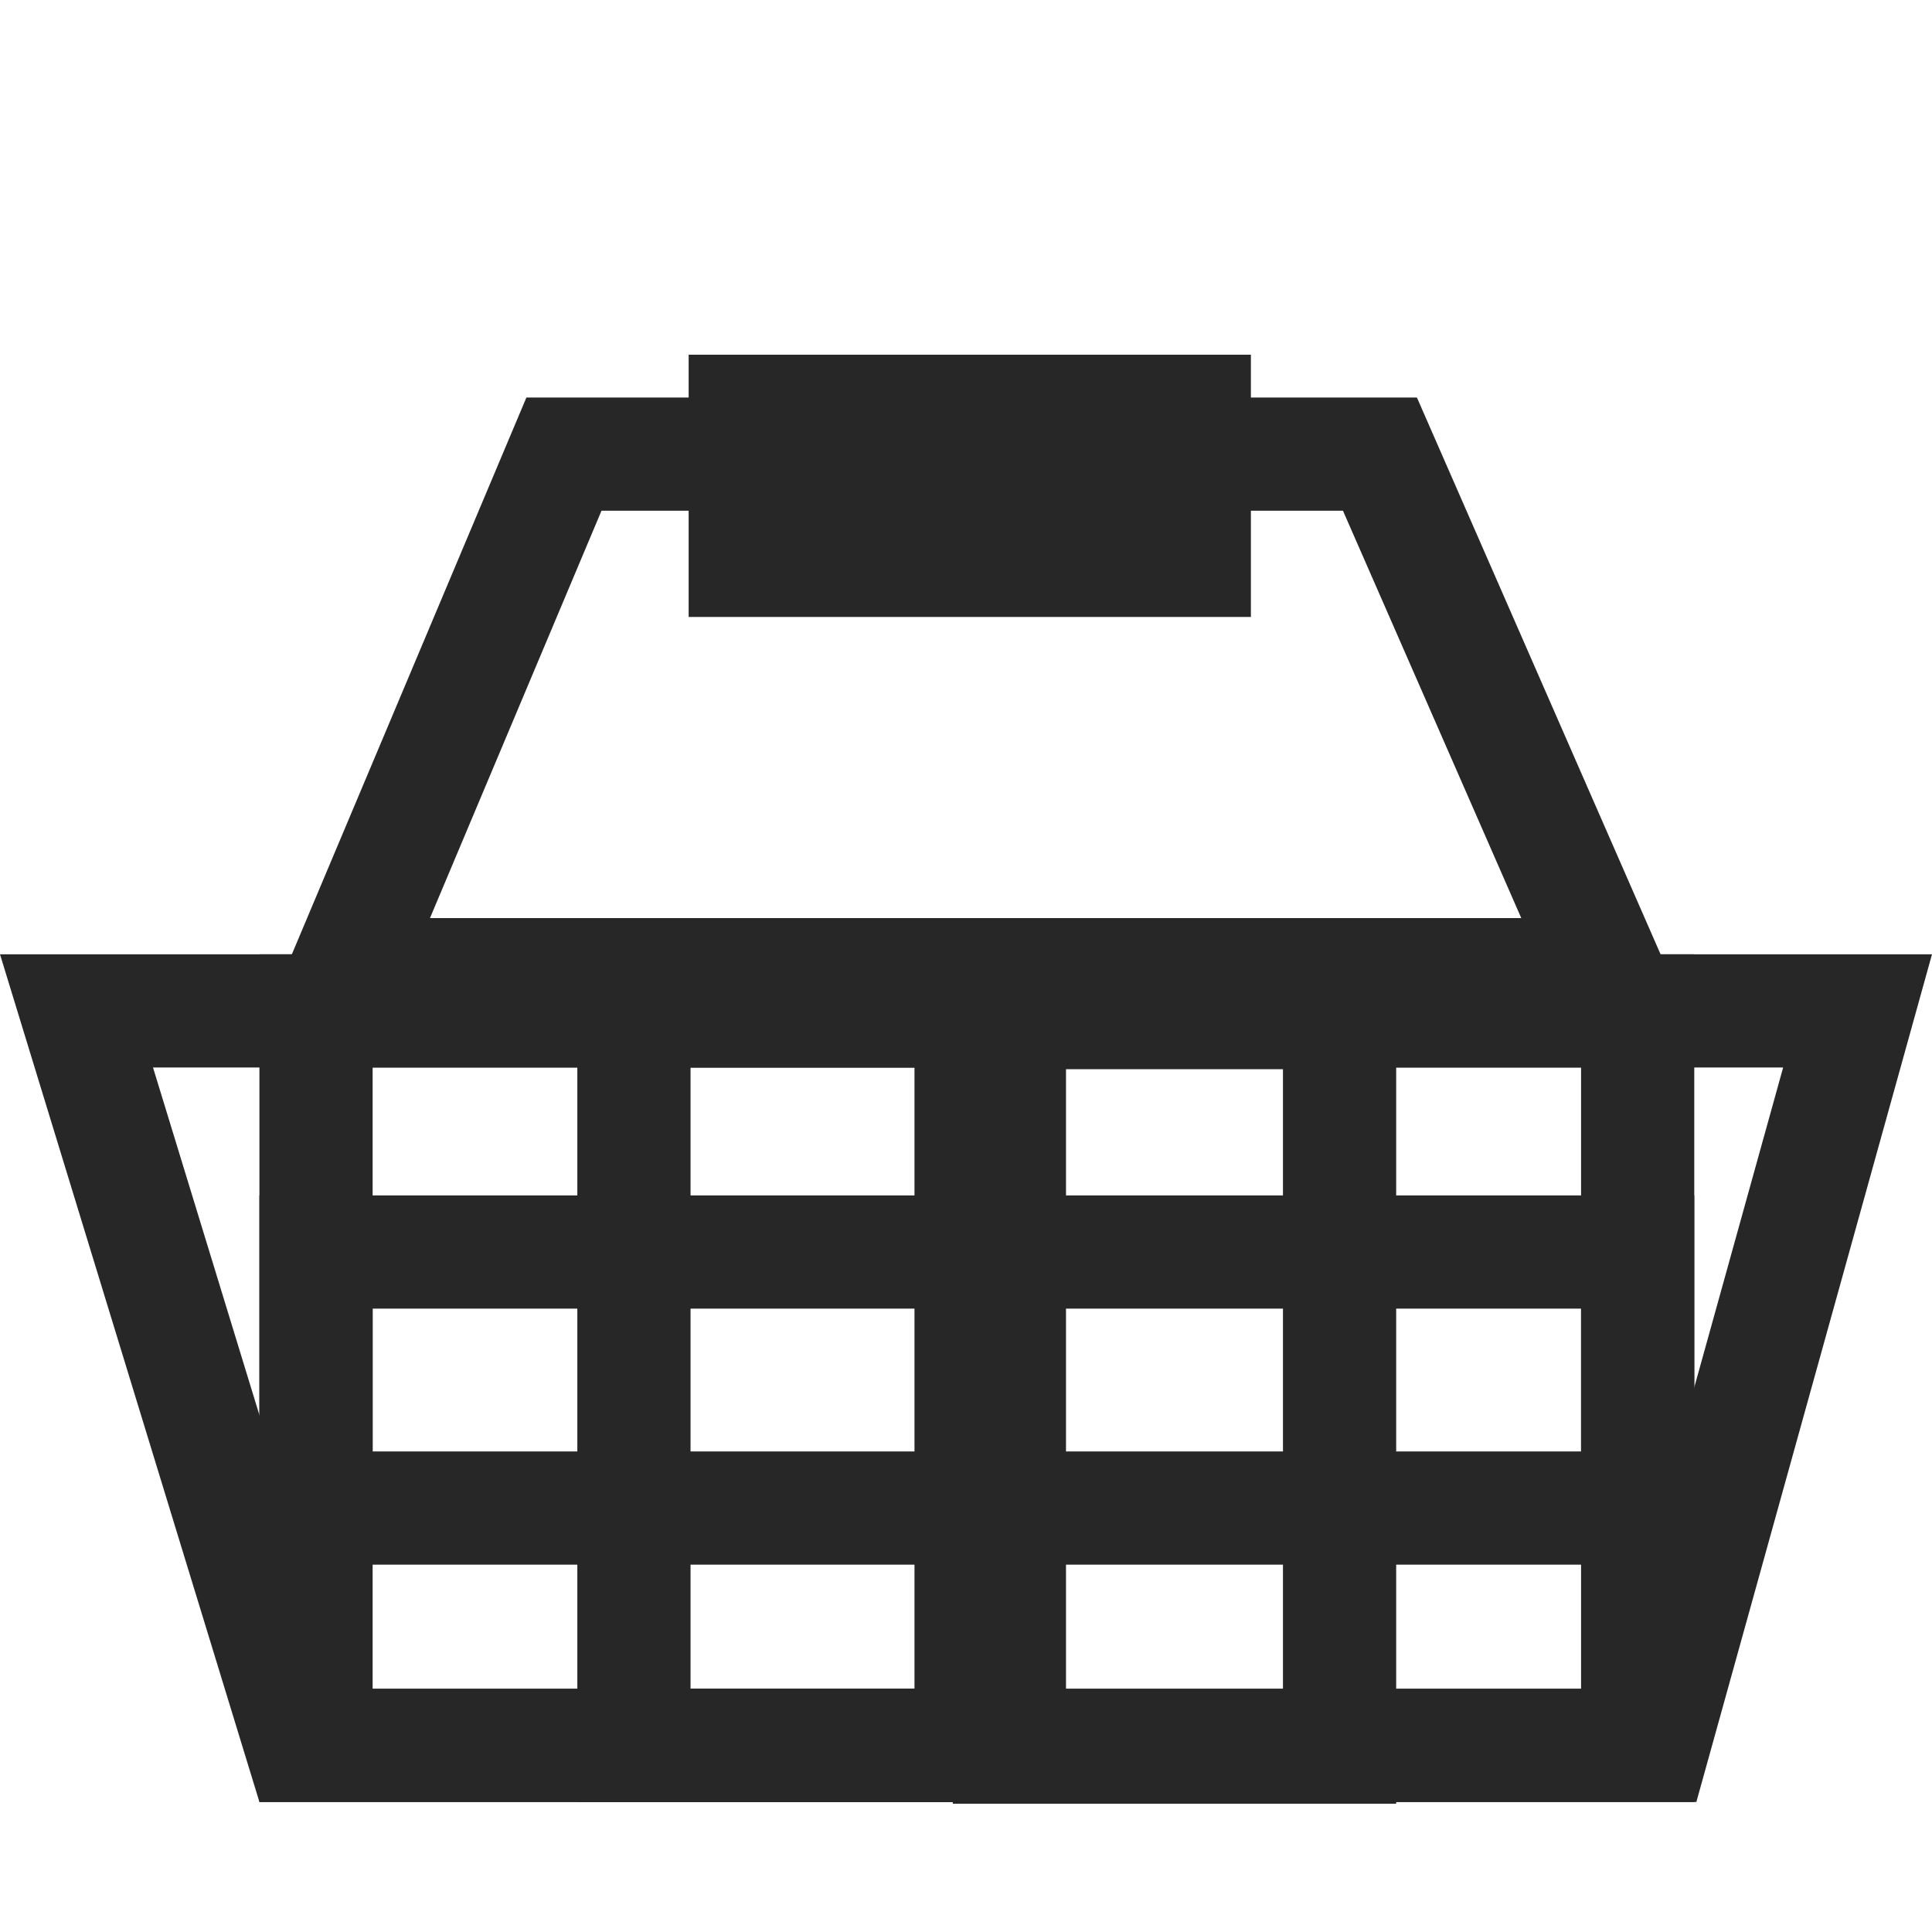
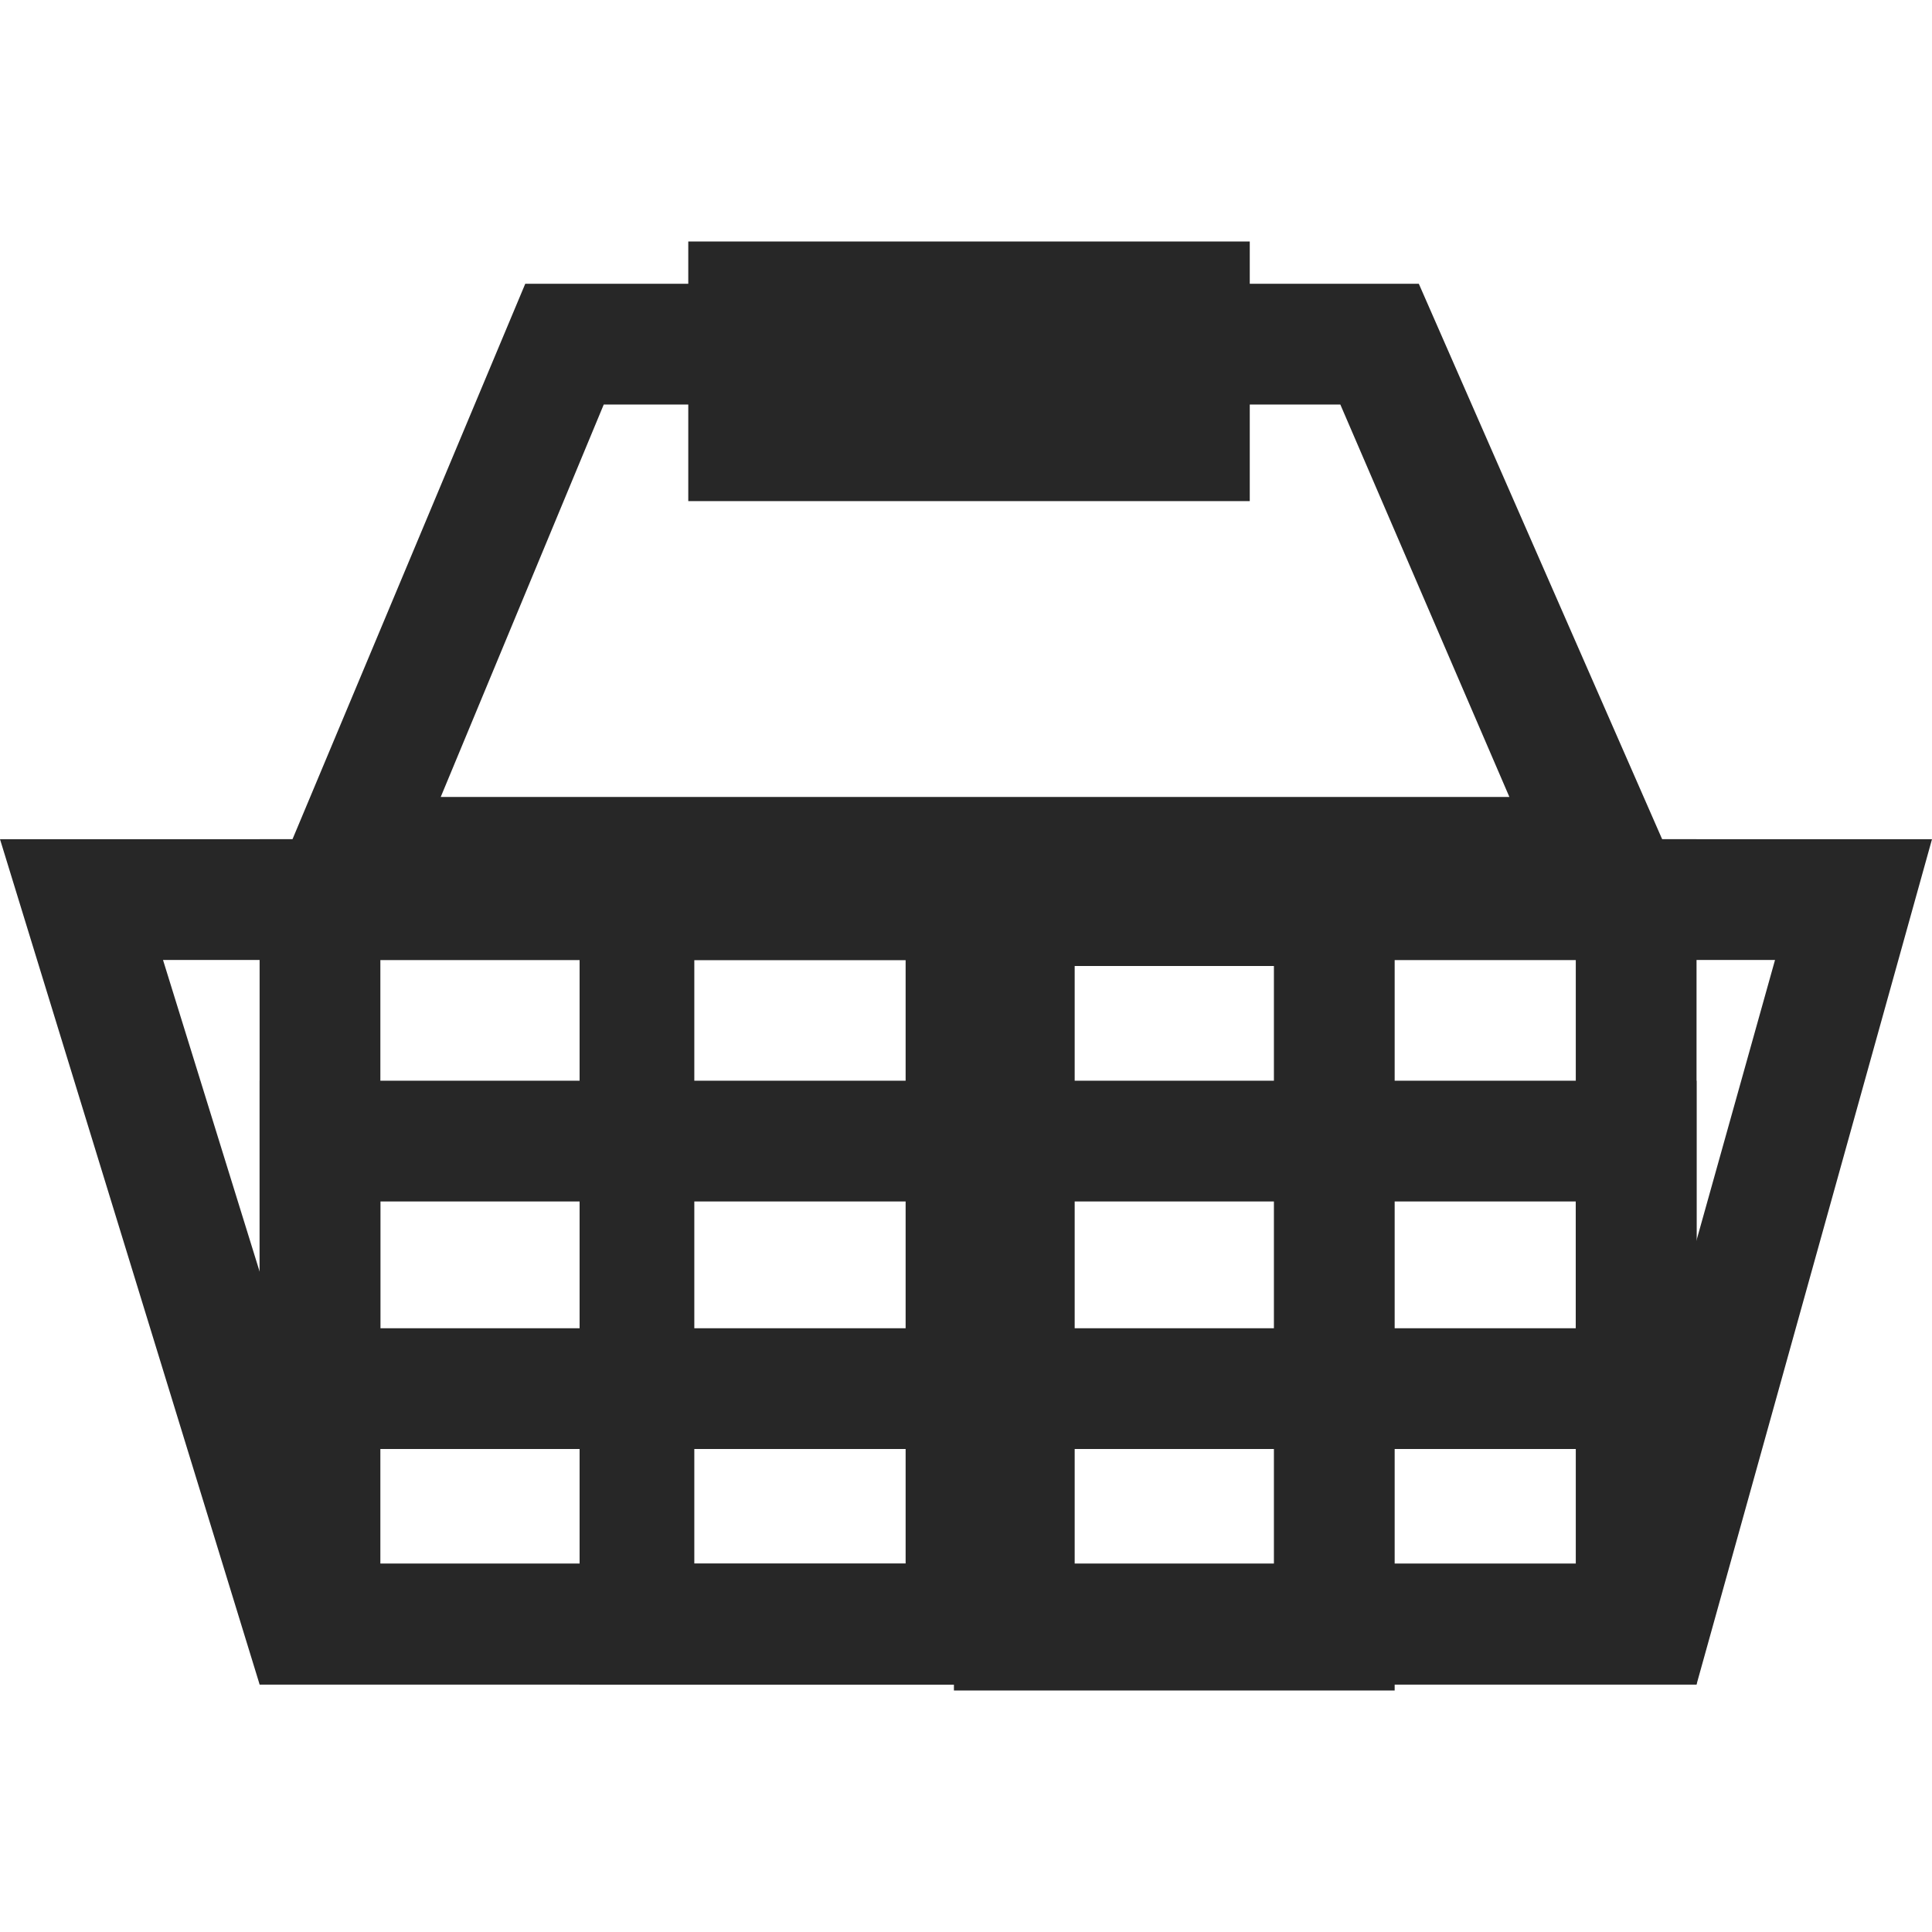
- <svg xmlns="http://www.w3.org/2000/svg" version="1.1" id="Слой_1" x="0px" y="0px" viewBox="0 0 1024 1024" style="enable-background:new 0 0 1024 1024;" xml:space="preserve">
+ <svg xmlns="http://www.w3.org/2000/svg" version="1.1" id="Слой_1" x="0px" y="0px" viewBox="0 0 32 32" style="enable-background:new 0 0 32 32;" xml:space="preserve">
  <style type="text/css">
	.st0{fill:#272727;}
</style>
  <g>
    <g>
      <g>
-         <path class="st0" d="M945.1,565.8l-91.5,329.3H181.9L81.1,565.8H945.1 M1024,505.8H0l137.5,449.3h761.6L1024,505.8L1024,505.8z" />
+         <path class="st0" d="M29.4,15.9l-2.8,10H5.8l-3.1-10H29.4 M32,13.9H0l4.3,14h23.8L32,13.9L32,13.9z" />
      </g>
      <g>
-         <path class="st0" d="M838,565.8v329.3H197.5V565.8H838 M898,505.8H137.5v449.3H898V505.8L898,505.8z" />
+         <path class="st0" d="M26.1,15.9v10H6.3v-10H26.1 M28.1,13.9H4.3v14h23.8V13.9L28.1,13.9z" />
      </g>
      <g>
-         <path class="st0" d="M838,693.6v75.7H197.5v-75.7H838 M898,633.6H137.5v195.7H898V633.6L898,633.6z" />
+         <path class="st0" d="M26.1,19.9V22H6.3v-2.1H26.1 M28.1,17.9H4.3V24h23.8V17.9L28.1,17.9z" />
      </g>
      <g>
-         <path class="st0" d="M484.7,565.8v329.3H366V565.8H484.7 M544.7,505.8H306v449.3h238.7V505.8L544.7,505.8z" />
+         <path class="st0" d="M15,15.9v10h-3.5v-10H15 M17,13.9H9.6v14H17V13.9L17,13.9z" />
      </g>
      <g>
-         <path class="st0" d="M680,566.7V896H565V566.7H680 M740,506.7H505V956h235V506.7L740,506.7z" />
+         <path class="st0" d="M21.1,16v10h-3.3V16H21.1 M23.1,14h-7.3v14h7.3V14L23.1,14z" />
      </g>
    </g>
    <g>
-       <path class="st0" d="M711.8,270.7l94.5,215.9H227.9l90.9-215.9H711.8 M751,210.7H279L137.5,546.6H898L751,210.7L751,210.7z" />
+       <path class="st0" d="M22.2,6.7l2.8,6.5H7.3L10,6.7H22.2 M23.5,4.7H8.7L4.3,15.2h23.8L23.5,4.7L23.5,4.7z" />
    </g>
    <g>
-       <path class="st0" d="M603,248v19H425v-19H603 M663,188H365v139h298V188L663,188z" />
+       <path class="st0" d="M18.7,6v0.3h-5.3V6H18.7 M20.7,4h-9.3v4.3h9.3V4L20.7,4z" />
    </g>
  </g>
</svg>
